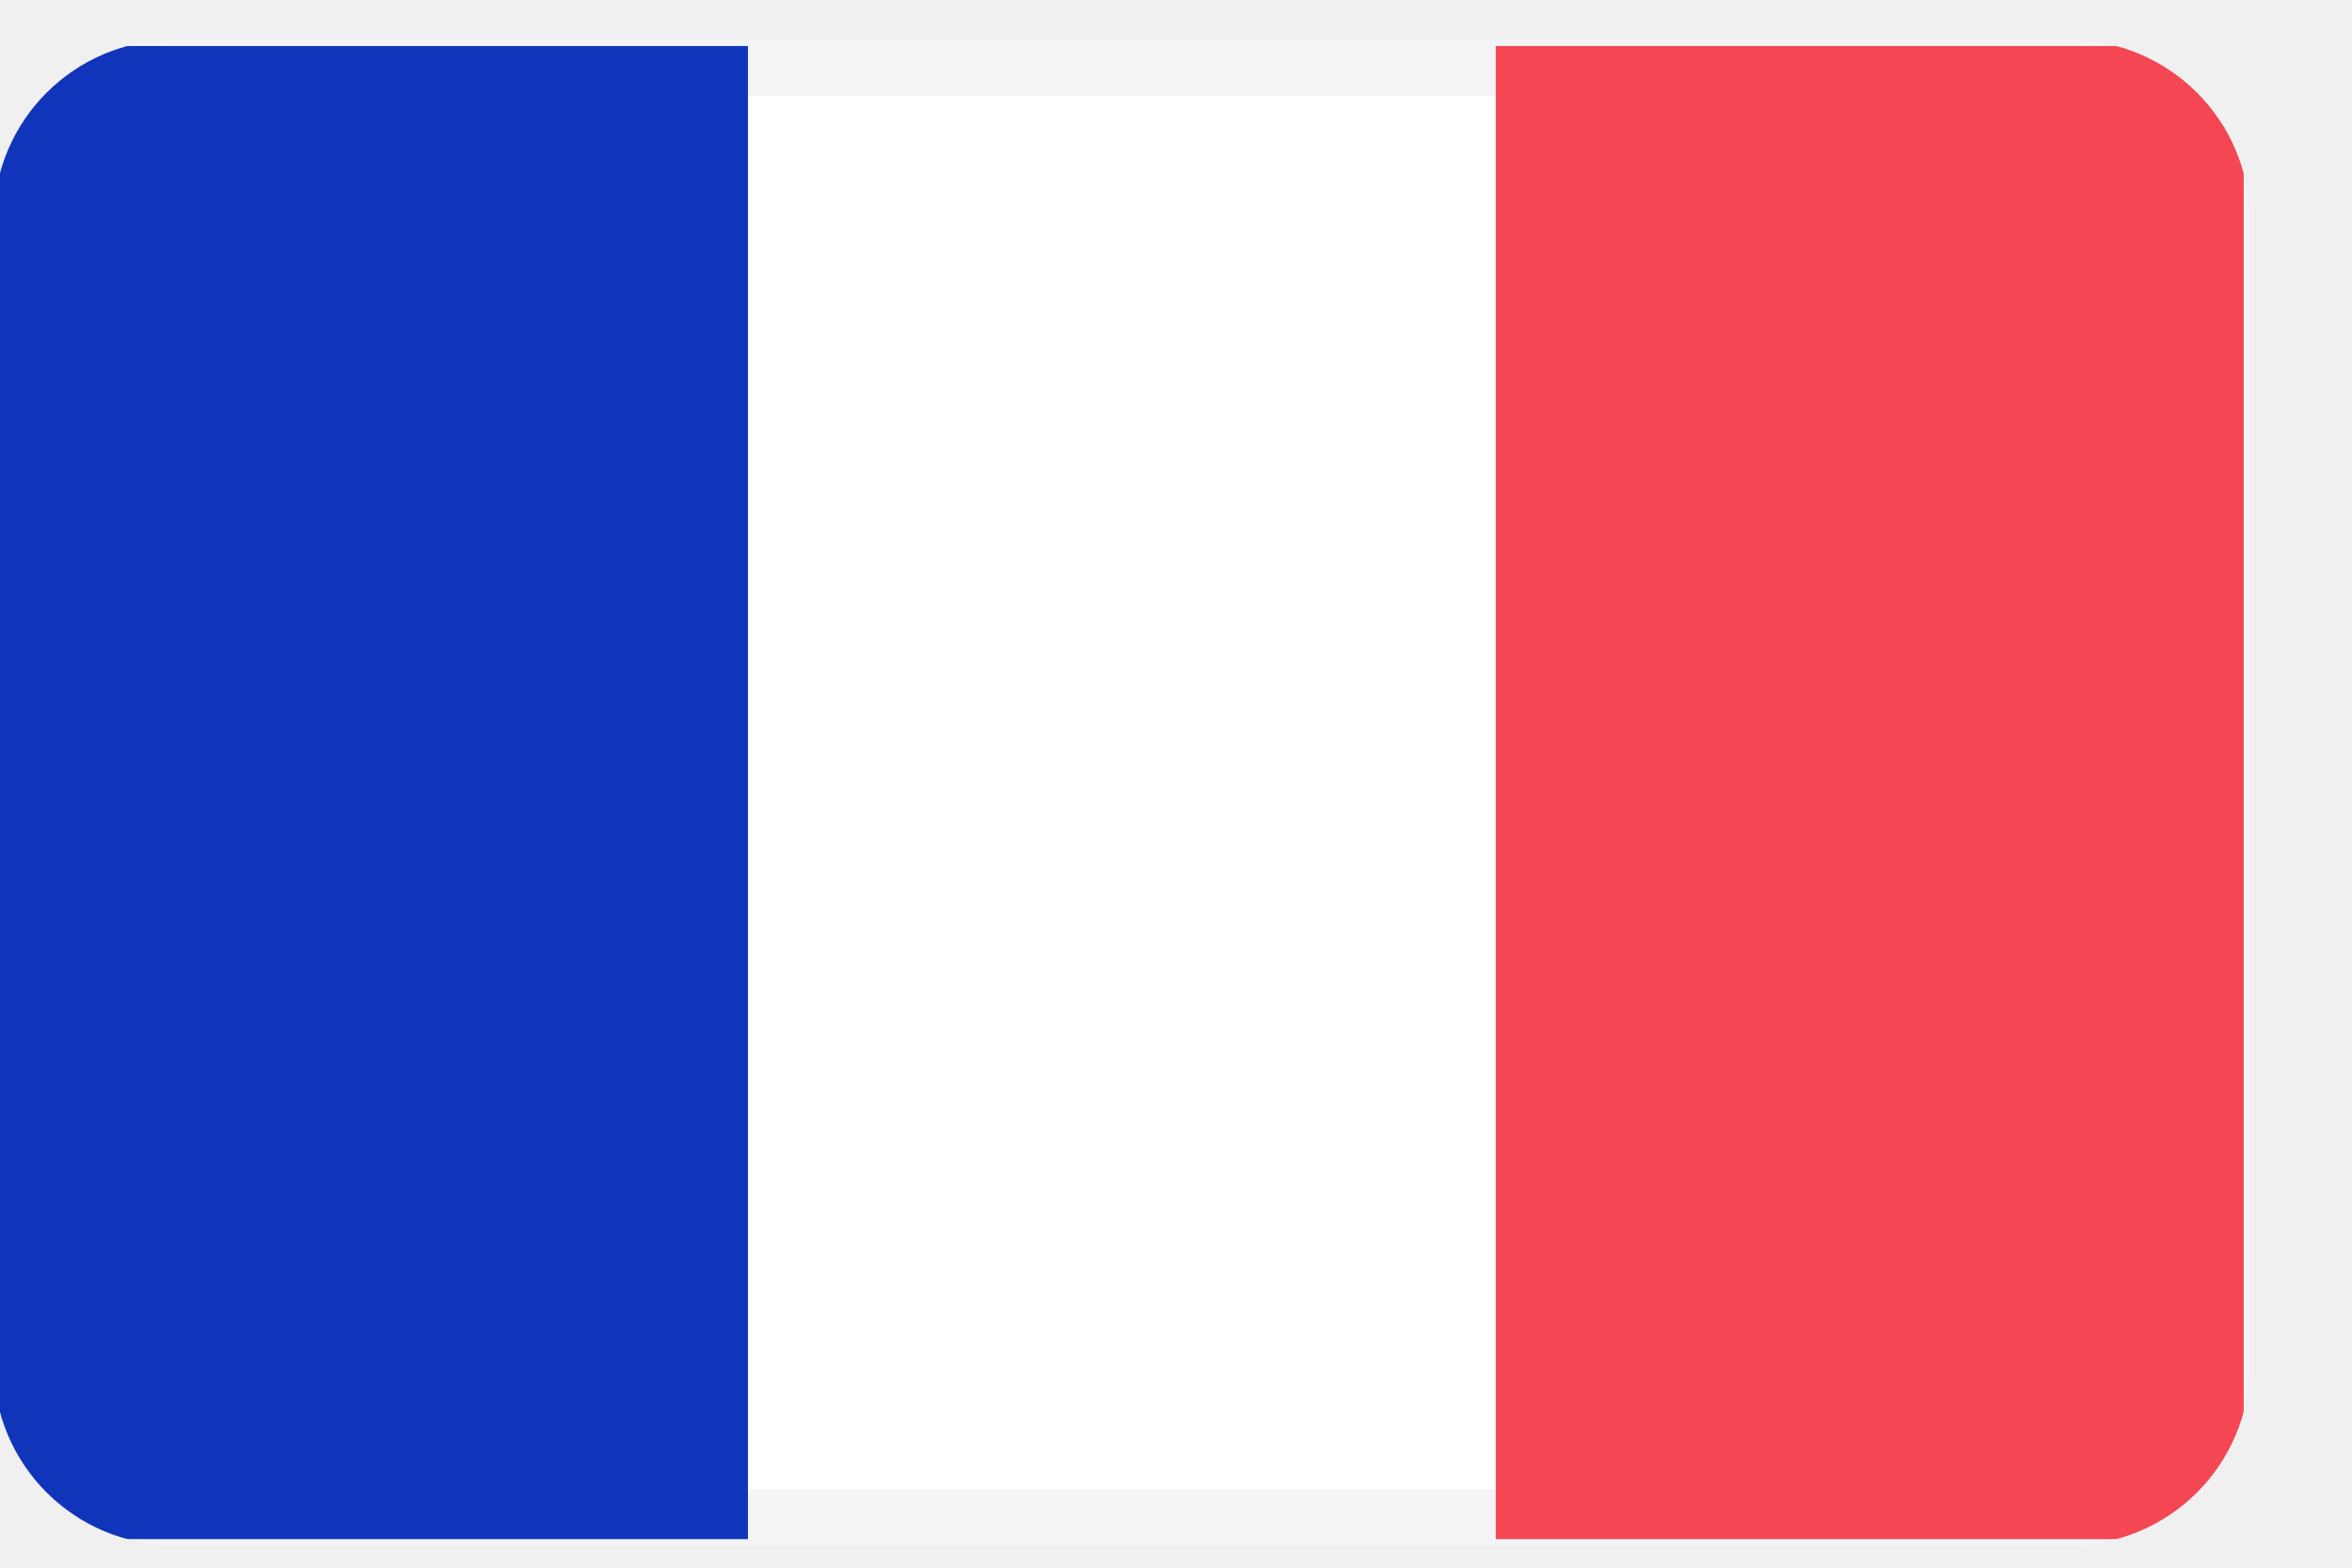
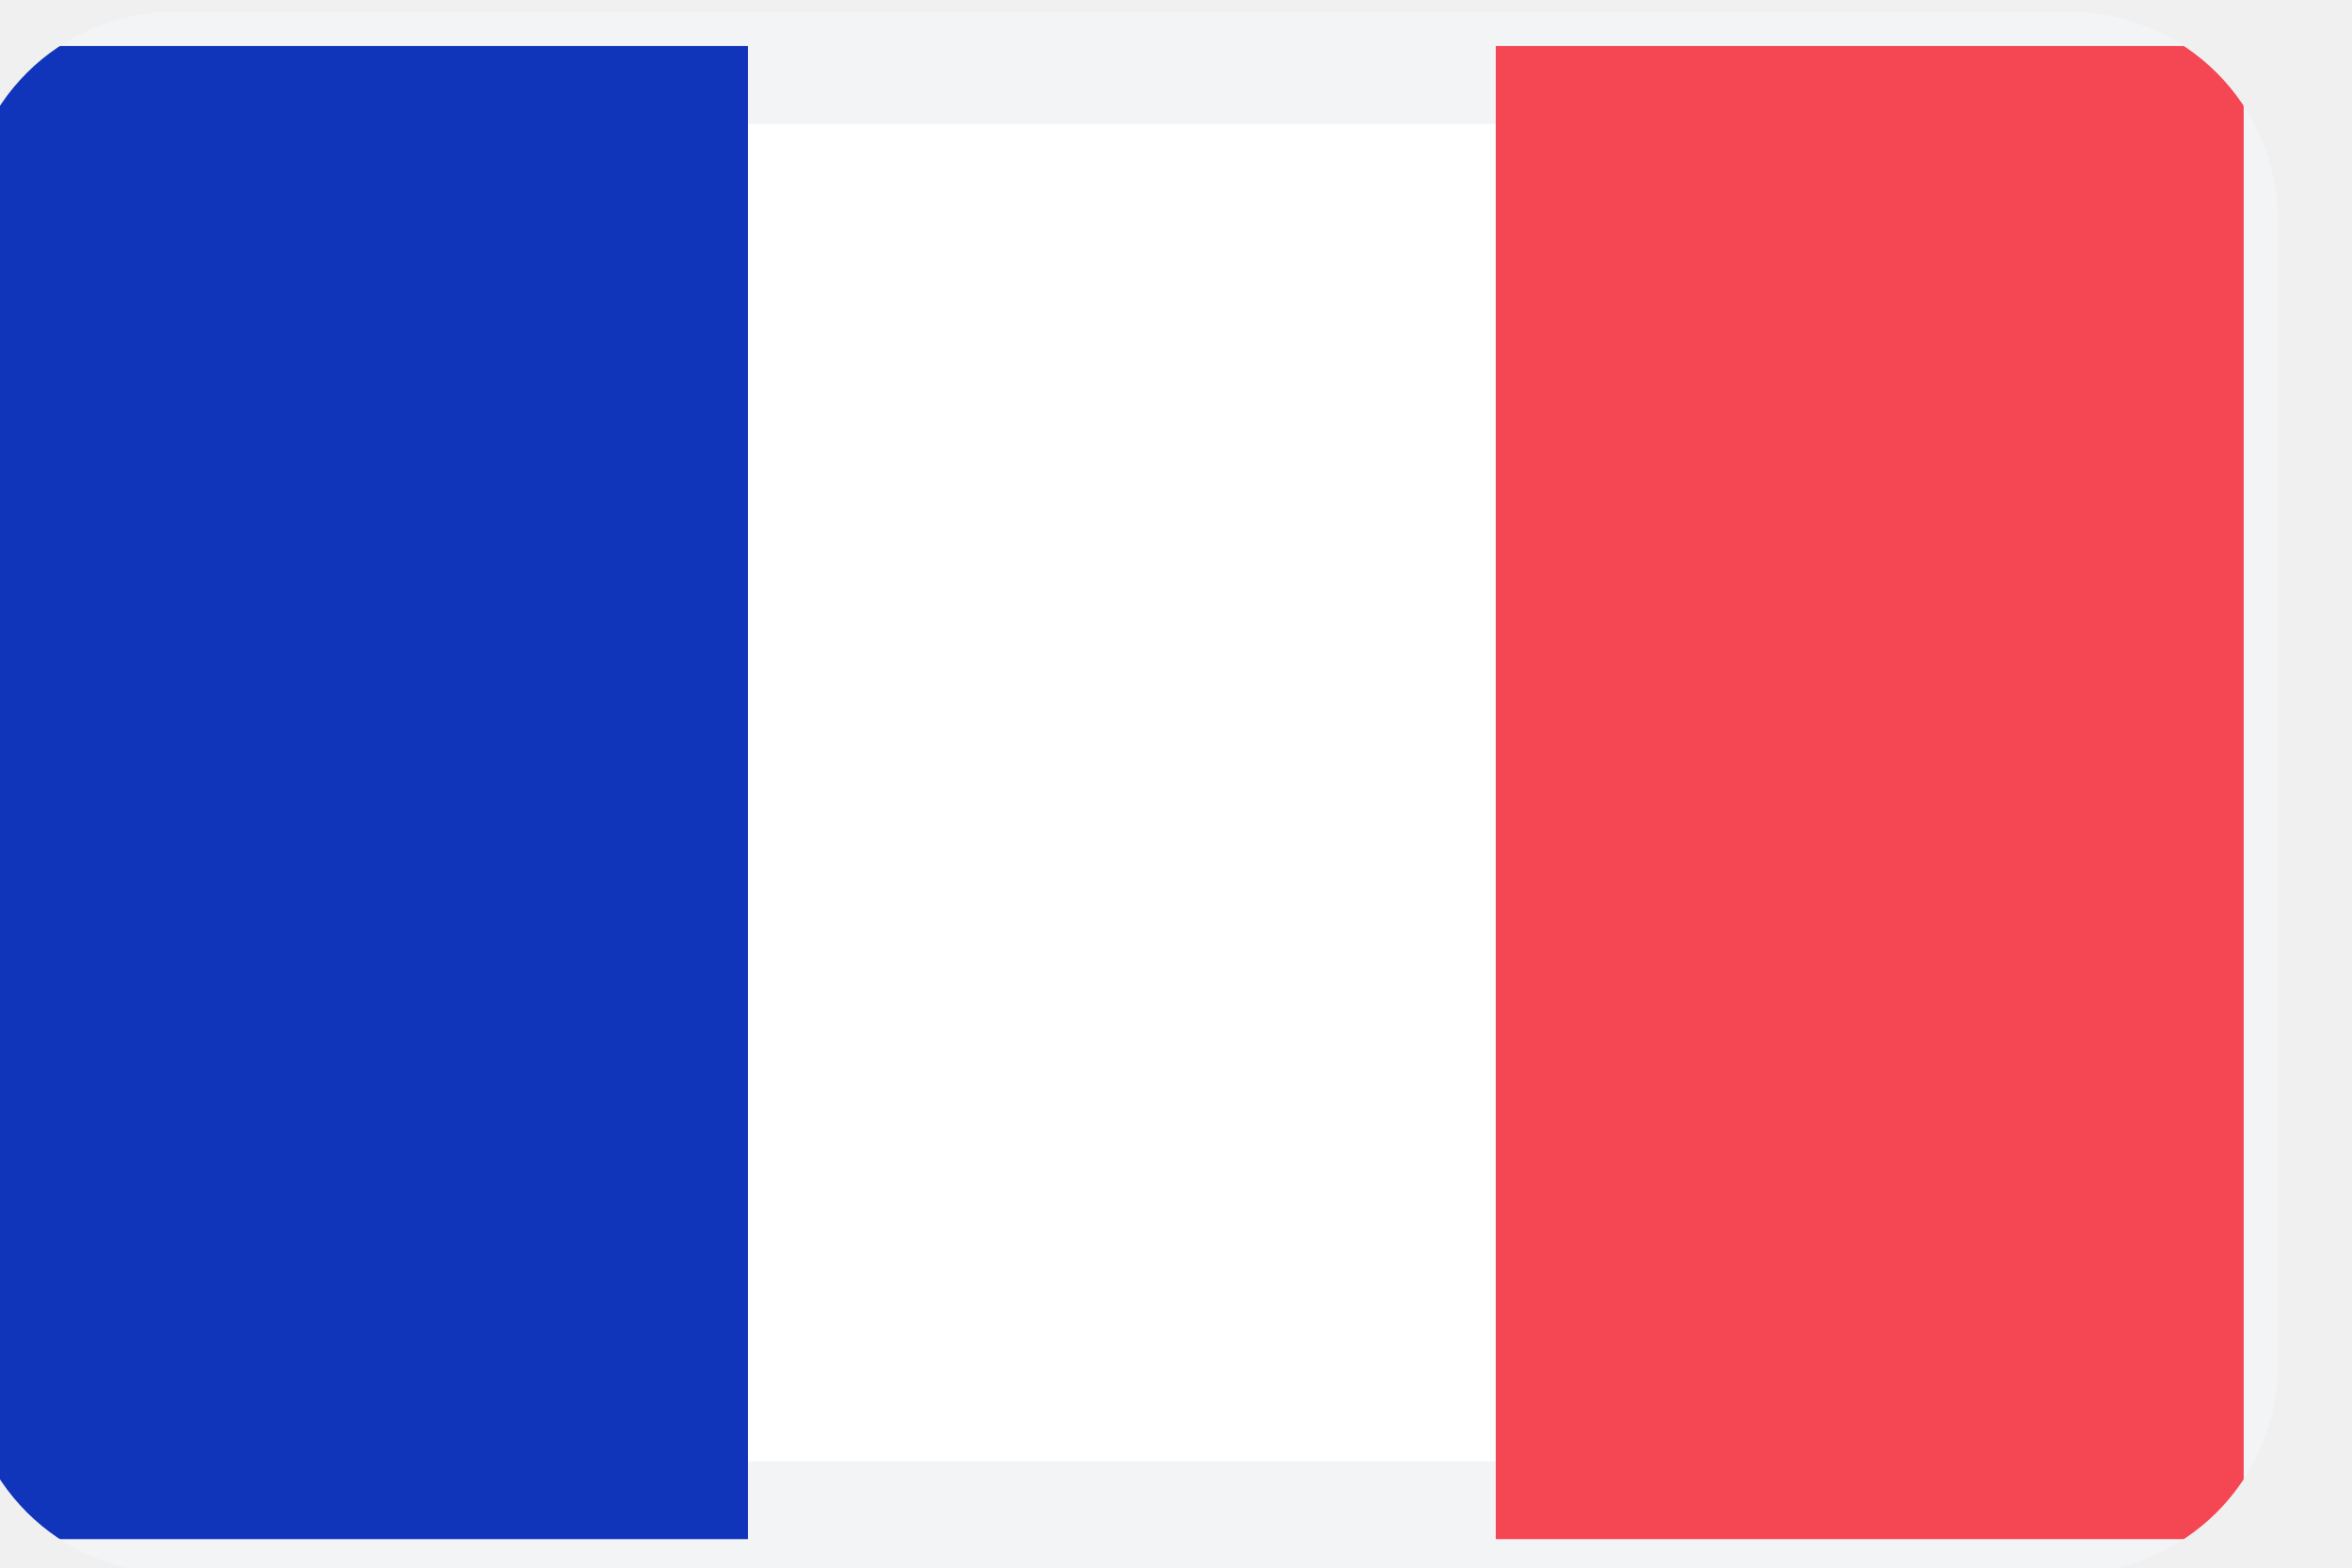
<svg xmlns="http://www.w3.org/2000/svg" width="21" height="14" viewBox="0 0 21 14" fill="none">
-   <g clip-path="url(#clip0_22_57)">
-     <path d="M18.477 0.606H1.555C0.804 0.606 0.194 1.215 0.194 1.967V12.189C0.194 12.941 0.804 13.55 1.555 13.55H18.477C19.229 13.55 19.838 12.941 19.838 12.189V1.967C19.838 1.215 19.229 0.606 18.477 0.606Z" fill="white" stroke="#F3F4F6" stroke-width="0.5" />
+   <g clipPath="url(#clip0_22_57)">
+     <path d="M18.477 0.606H1.555C0.804 0.606 0.194 1.215 0.194 1.967V12.189C0.194 12.941 0.804 13.55 1.555 13.55H18.477C19.229 13.55 19.838 12.941 19.838 12.189V1.967C19.838 1.215 19.229 0.606 18.477 0.606Z" fill="white" stroke="#F3F4F6" strokeWidth="0.5" />
    <mask id="mask0_22_57" style="mask-type:alpha" maskUnits="userSpaceOnUse" x="-1" y="0" width="22" height="14">
-       <path d="M18.477 0.606H1.555C0.804 0.606 0.194 1.215 0.194 1.967V12.189C0.194 12.941 0.804 13.55 1.555 13.55H18.477C19.229 13.55 19.838 12.941 19.838 12.189V1.967C19.838 1.215 19.229 0.606 18.477 0.606Z" fill="white" stroke="white" stroke-width="0.5" />
+       <path d="M18.477 0.606H1.555C0.804 0.606 0.194 1.215 0.194 1.967V12.189C0.194 12.941 0.804 13.55 1.555 13.55H18.477C19.229 13.55 19.838 12.941 19.838 12.189V1.967C19.838 1.215 19.229 0.606 18.477 0.606Z" fill="white" stroke="white" strokeWidth="0.5" />
    </mask>
    <g mask="url(#mask0_22_57)">
      <path d="M20.033 0.411H13.355V13.745H20.033V0.411Z" fill="#F44653" />
-       <path fill-rule="evenodd" clip-rule="evenodd" d="M0 13.745H6.678V0.411H0V13.745Z" fill="#1035BB" />
+       <path fillRule="evenodd" clipRule="evenodd" d="M0 13.745H6.678V0.411H0V13.745Z" fill="#1035BB" />
    </g>
  </g>
  <defs>
    <clipPath id="clip0_22_57">
      <rect width="20.222" height="14" fill="white" />
    </clipPath>
  </defs>
</svg>
